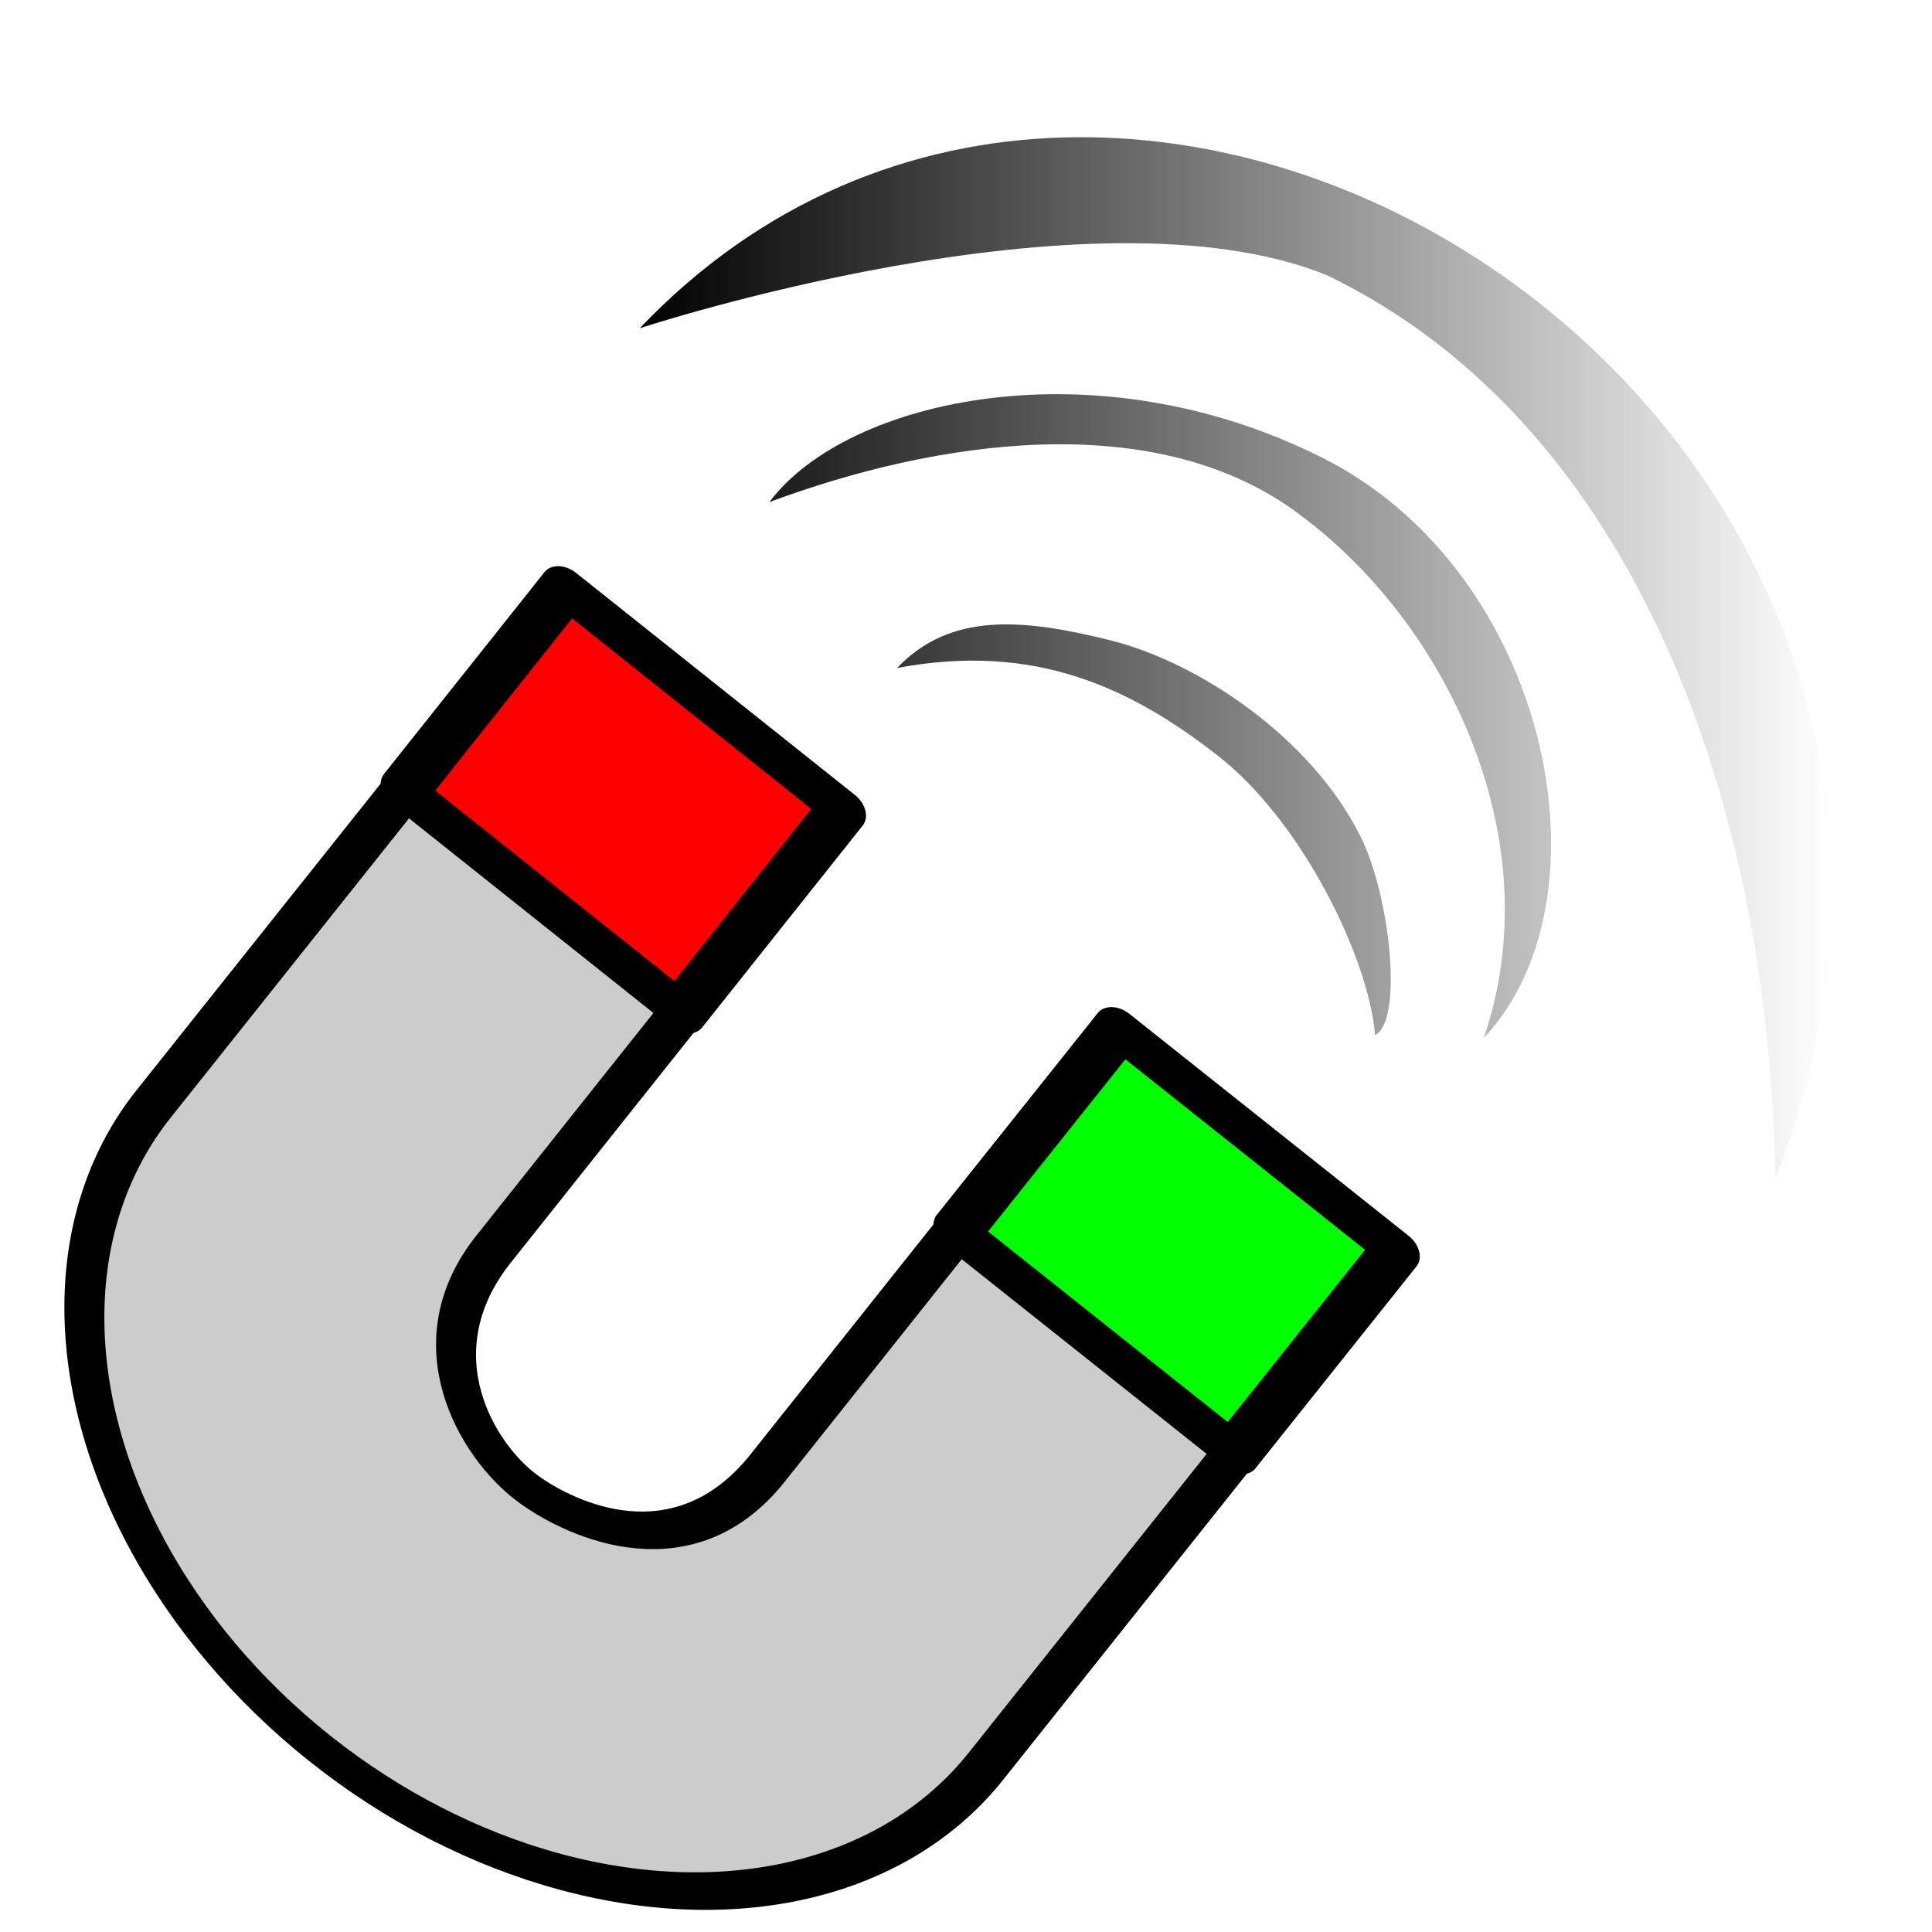
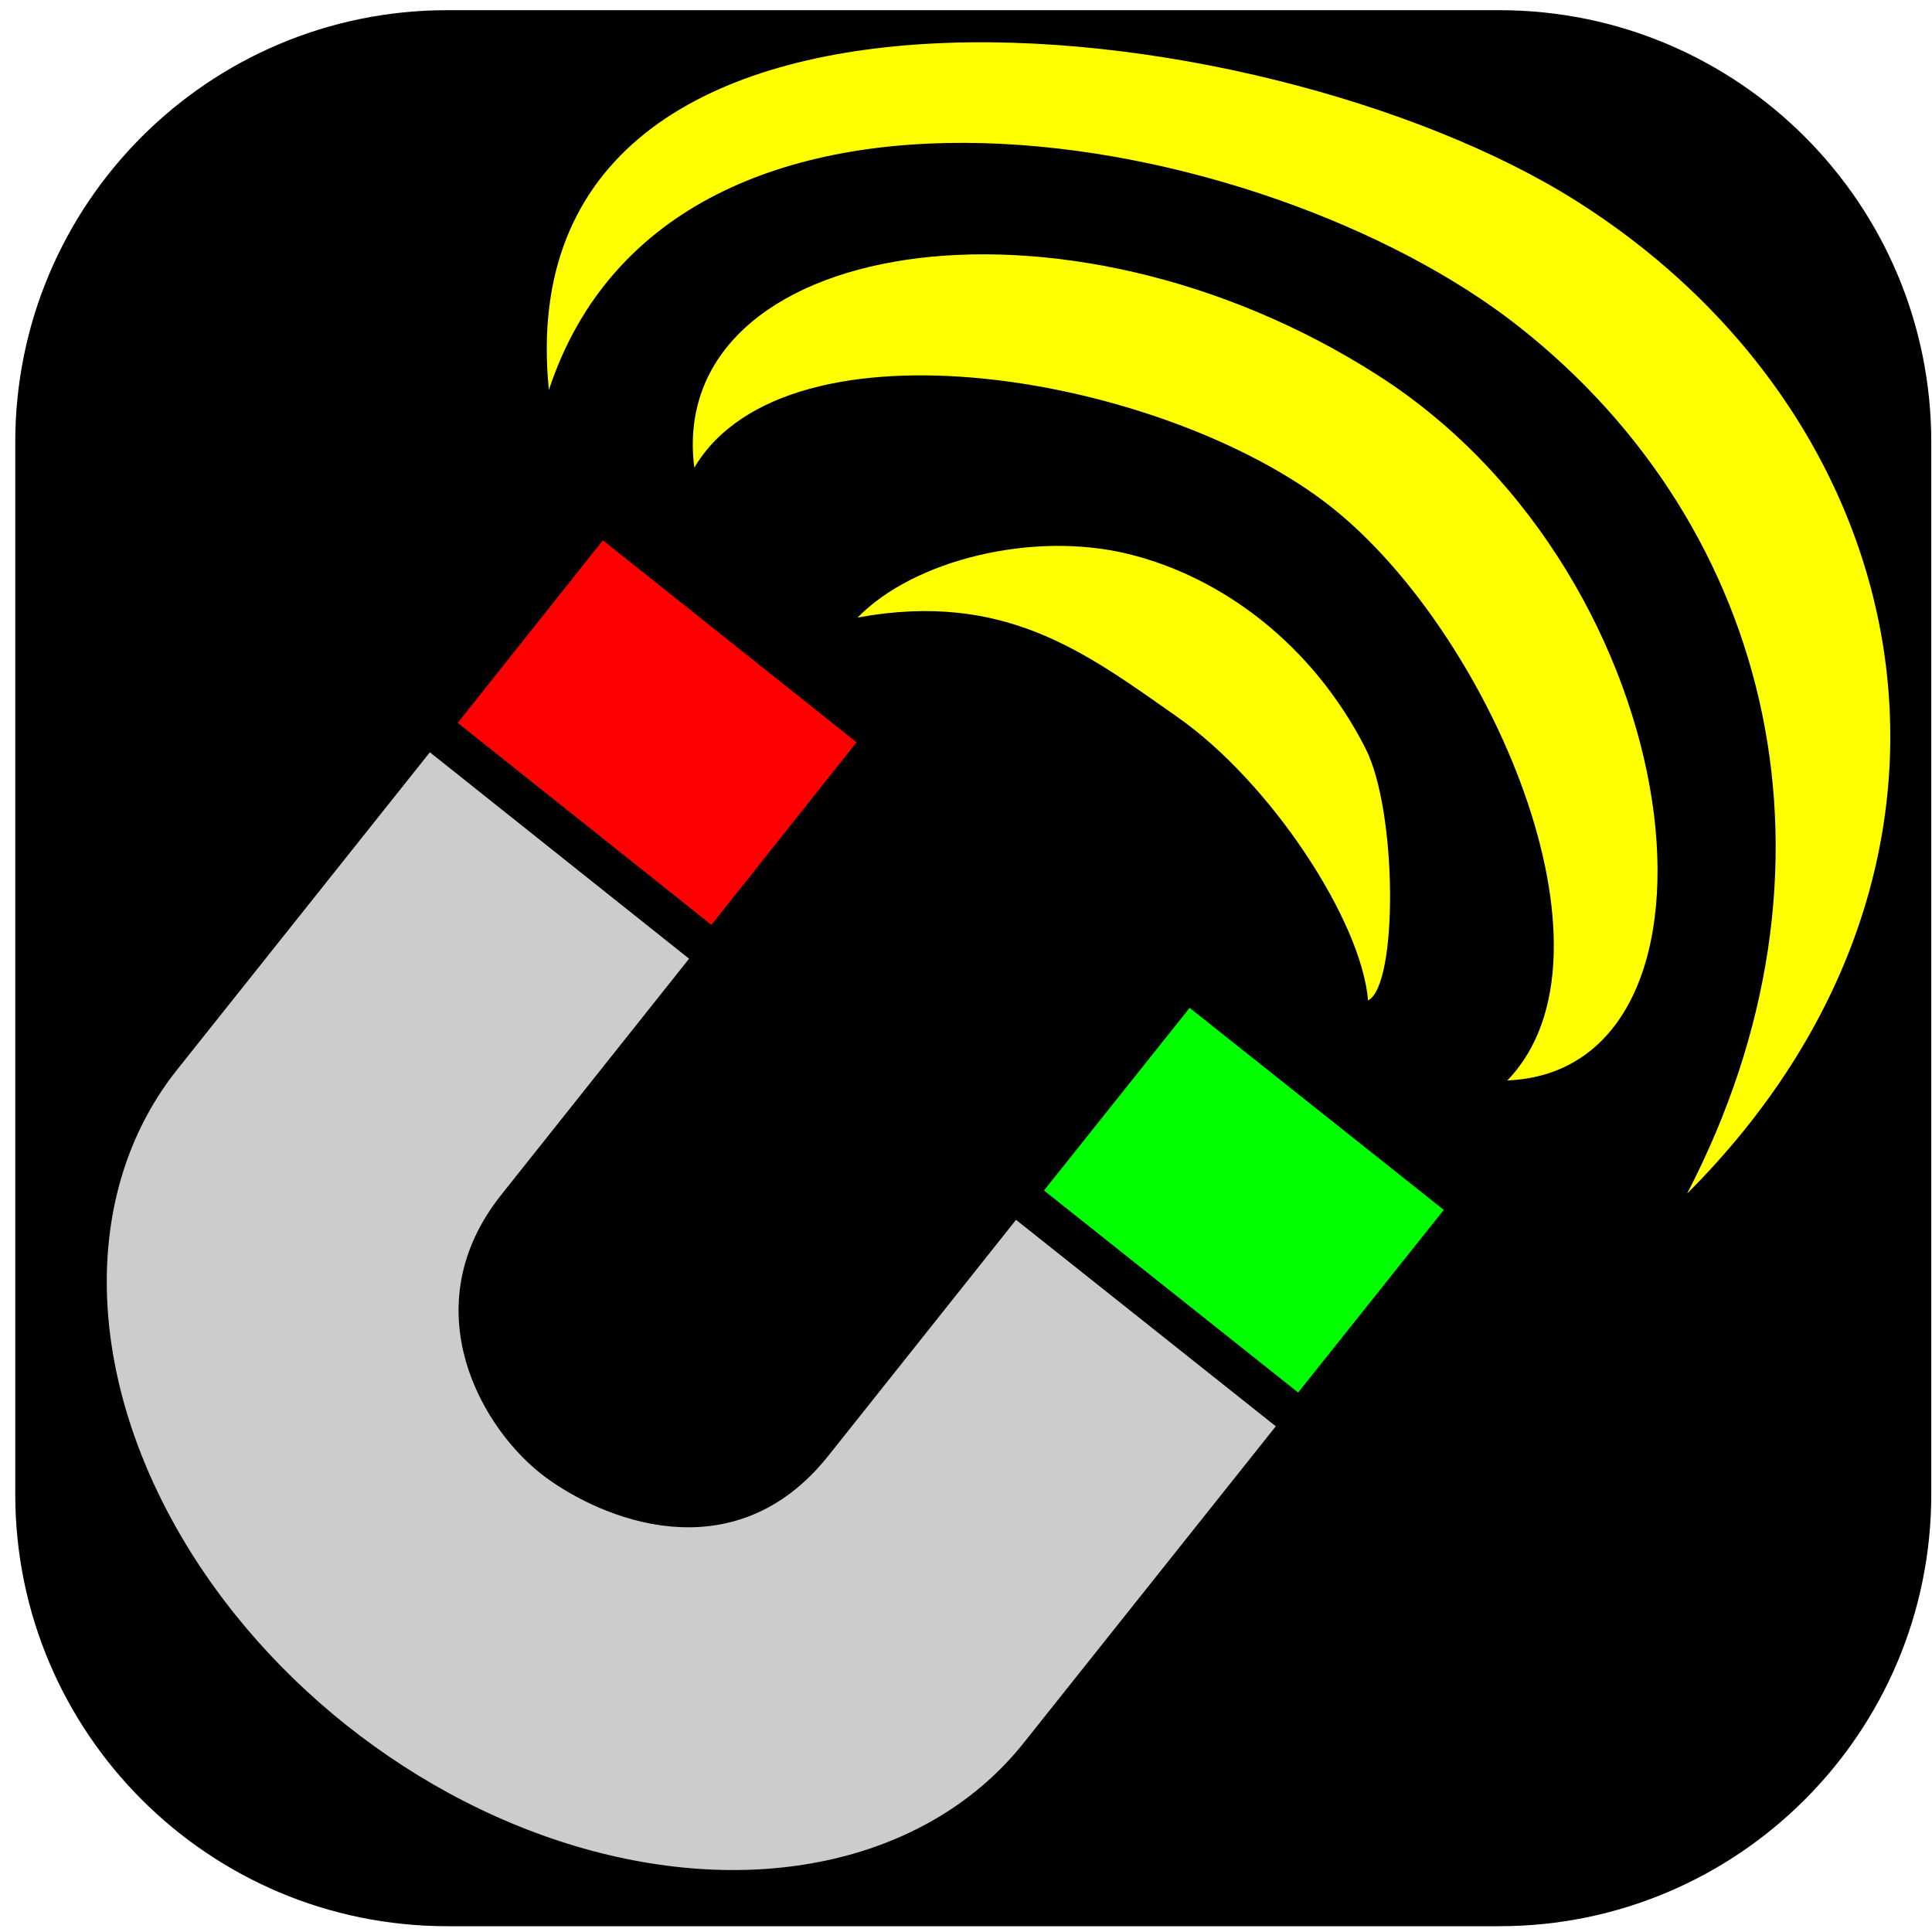
- <svg xmlns="http://www.w3.org/2000/svg" xmlns:xlink="http://www.w3.org/1999/xlink" id="svg8" version="1.1" viewBox="0 0 48 48" height="48" width="48">
+ <svg xmlns="http://www.w3.org/2000/svg" width="48" height="48" viewBox="0 0 48 48" version="1.1" id="svg8">
  <defs id="defs2">
-     <linearGradient id="linearGradient3783">
-       <stop id="stop3779" offset="0" style="stop-color:#000000;stop-opacity:1;" />
-       <stop id="stop3781" offset="1" style="stop-color:#000000;stop-opacity:0;" />
-     </linearGradient>
-     <filter height="1" y="-2.8548186e-22" width="1" x="-2.4980329e-22" id="filter3732" style="color-interpolation-filters:sRGB">
-       <feGaussianBlur id="feGaussianBlur3734" stdDeviation="3.0810424e-21" />
+     <filter style="color-interpolation-filters:sRGB" id="filter3732" x="-2.4980329e-22" width="1" y="-2.8548186e-22" height="1">
+       <feGaussianBlur stdDeviation="3.0810424e-21" id="feGaussianBlur3734" />
    </filter>
-     <filter height="1" y="-4.6238588e-22" width="1" x="-3.8075257e-22" id="filter3736" style="color-interpolation-filters:sRGB">
-       <feGaussianBlur id="feGaussianBlur3738" stdDeviation="3.0810424e-21" />
+     <filter style="color-interpolation-filters:sRGB" id="filter3736" x="-3.8075257e-22" width="1" y="-4.6238588e-22" height="1">
+       <feGaussianBlur stdDeviation="3.0810424e-21" id="feGaussianBlur3738" />
    </filter>
-     <filter height="1" y="-7.2456493e-22" width="1" x="-6.0276629e-22" id="filter3740" style="color-interpolation-filters:sRGB">
-       <feGaussianBlur id="feGaussianBlur3742" stdDeviation="3.0810424e-21" />
+     <filter style="color-interpolation-filters:sRGB" id="filter3740" x="-6.0276629e-22" width="1" y="-7.2456493e-22" height="1">
+       <feGaussianBlur stdDeviation="3.0810424e-21" id="feGaussianBlur3742" />
    </filter>
-     <linearGradient gradientUnits="userSpaceOnUse" y2="16.36" x2="45.495" y1="16.36" x1="15.894" id="linearGradient3785" xlink:href="#linearGradient3783" />
+     <filter id="filter1776" style="color-interpolation-filters:sRGB;">
+       <feColorMatrix id="feColorMatrix1774" values="8.922 -1.677 -1.677 0 1.928 -1.677 8.922 -1.677 0 1.928 -1.677 -1.677 8.922 0 1.928 0 0 0 1 0 " />
+     </filter>
  </defs>
  <g id="layer2">
-     <g style="display:inline;opacity:1;stroke-width:2.883;stroke-miterlimit:4;stroke-dasharray:none;paint-order:markers fill stroke" transform="matrix(0.2954672,0.2350086,-0.1772341,0.2225695,5.39397,-37.06015)" id="g984">
-       <path id="path870" style="opacity:0.999;fill:#cccccc;stroke:#000000;stroke-width:10.895;stroke-linejoin:round;stroke-miterlimit:4;stroke-dasharray:none;paint-order:markers fill stroke" d="m 389.801,551.25 v 132.283 c 1.8e-4,47.26 25.214,90.931 66.143,114.561 40.929,23.63 91.355,23.63 132.283,0 40.929,-23.63 66.142,-67.3 66.143,-114.561 V 551.25 l -88.719,0.06 0.038,100.054 c 0.017,44.159 -29.842,53.897 -43.489,54.599 -15.49,0.798 -43.739,-12.848 -43.755,-54.792 l -0.038,-99.982 z" transform="scale(0.2645833)" />
-       <rect transform="matrix(0.9999997,8.0616726e-4,6.057533e-4,0.9999998,0,0)" style="opacity:1;fill:#ff0000;stroke:#000000;stroke-width:3.325;stroke-linecap:square;stroke-linejoin:round;stroke-miterlimit:4;stroke-dasharray:none;paint-order:markers fill stroke" id="rect964" width="23.445" height="22.528" x="103.045" y="123.163" />
-       <rect transform="matrix(0.9999999,-4.2042126e-4,-5.0808442e-4,0.9999999,0,0)" y="123.368" x="149.739" height="22.556" width="23.47" id="rect964-4" style="opacity:1;fill:#00ff00;stroke:#000000;stroke-width:3.325;stroke-linejoin:round;stroke-miterlimit:4;stroke-dasharray:none;paint-order:markers fill stroke" />
+     <rect ry="10.733" y="0.253" x="0.379" height="47.603" width="47.603" id="rect901" style="fill:#000000;fill-opacity:1;stroke-width:0;stroke-linecap:square;stroke-linejoin:round;paint-order:markers fill stroke" />
+     <g id="g984" transform="matrix(0.3133481,0.2492307,-0.1879598,0.2360389,5.623583,-42.17449)" style="display:inline;opacity:1;stroke-width:2.883;stroke-miterlimit:4;stroke-dasharray:none;paint-order:markers fill stroke">
+       <path transform="scale(0.2645833)" d="m 389.801,551.25 v 132.283 c 1.8e-4,47.26 25.214,90.931 66.143,114.561 40.929,23.63 91.355,23.63 132.283,0 40.929,-23.63 66.142,-67.3 66.143,-114.561 V 551.25 l -88.719,0.06 0.038,100.054 c 0.017,44.159 -29.842,53.897 -43.489,54.599 -15.49,0.798 -43.739,-12.848 -43.755,-54.792 l -0.038,-99.982 z" style="opacity:0.999;fill:#cccccc;stroke:#000000;stroke-width:10.895;stroke-linejoin:round;stroke-miterlimit:4;stroke-dasharray:none;paint-order:markers fill stroke" id="path870" />
+       <rect y="123.163" x="103.045" height="22.528" width="23.445" id="rect964" style="opacity:1;fill:#ff0000;stroke:#000000;stroke-width:3.325;stroke-linecap:square;stroke-linejoin:round;stroke-miterlimit:4;stroke-dasharray:none;paint-order:markers fill stroke" transform="matrix(0.9999997,8.0616726e-4,6.057533e-4,0.9999998,0,0)" />
+       <rect style="opacity:1;fill:#00ff00;stroke:#000000;stroke-width:3.325;stroke-linejoin:round;stroke-miterlimit:4;stroke-dasharray:none;paint-order:markers fill stroke" id="rect964-4" width="23.47" height="22.556" x="149.739" y="123.368" transform="matrix(0.9999999,-4.2042126e-4,-5.0808442e-4,0.9999999,0,0)" />
    </g>
-     <g style="fill-opacity:1;fill:url(#linearGradient3785)" id="g3777">
-       <path id="path3644" style="opacity:1;fill:url(#linearGradient3785);fill-opacity:1;stroke:none;stroke-width:0;stroke-linecap:square;stroke-linejoin:round;stroke-miterlimit:4;stroke-dasharray:none;paint-order:markers fill stroke;filter:url(#filter3732)" d="M 32.956,6.833 C 40.661,10.539 43.989,20.089 44.104,29.31 51.43,10.273 28.013,-4.572 15.894,8.155 c 0,0 11.213,-3.685 17.062,-1.322 z" />
-       <path id="path3646" style="opacity:1;fill:url(#linearGradient3785);fill-opacity:1;stroke:none;stroke-width:1.3;stroke-linecap:square;stroke-linejoin:round;stroke-miterlimit:4;stroke-dasharray:none;paint-order:markers fill stroke;filter:url(#filter3736)" d="m 32.128,12.666 c 3.785,2.7 6.428,8.164 4.738,13.119 3.262,-3.456 1.645,-11.553 -3.989,-14.4 -5.634,-2.848 -11.826,-1.495 -13.762,1.089 4.151,-1.545 9.482,-2.327 13.014,0.192 z" />
-       <path id="path3648" style="opacity:1;fill:url(#linearGradient3785);fill-opacity:1;stroke:none;stroke-width:1.3;stroke-linecap:square;stroke-linejoin:round;stroke-miterlimit:4;stroke-dasharray:none;paint-order:markers fill stroke;filter:url(#filter3740)" d="m 22.286,16.596 c 3.431,-0.643 5.81,0.49 7.984,2.189 2.088,1.632 3.74,5.034 3.894,6.933 0.697,-0.349 0.386,-3.433 -0.361,-4.934 -1.225,-2.461 -4.016,-4.326 -6.214,-4.875 -2.198,-0.549 -3.981,-0.698 -5.303,0.688 z" />
+     <g transform="matrix(1.067634,0,0,1.042788,-2.485406,-1.963893)" id="g3777" style="opacity:1;mix-blend-mode:normal;fill:#fffe00;fill-opacity:1;fill-rule:nonzero;filter:url(#filter1776)">
+       <path d="M 37.678,9.669 C 43.62,14.469 45.517,22.573 41.588,30.322 49.183,22.541 47.126,11.915 38.997,6.663 31.688,1.941 14.001,-0.079 15.101,11.173 17.961,2.301 31.736,4.87 37.678,9.669 Z" style="opacity:1;fill:#fffe00;fill-opacity:1;fill-rule:nonzero;stroke:none;stroke-width:0;stroke-linecap:square;stroke-linejoin:round;stroke-miterlimit:4;stroke-dasharray:none;paint-order:markers fill stroke;filter:url(#filter3732)" id="path3644" />
+       <path d="m 33.296,13.954 c 3.66,2.948 6.967,10.648 4.109,13.671 5.598,-0.235 4.382,-11.946 -3.001,-16.793 -7.382,-4.847 -16.589,-3.244 -15.919,2.193 2.174,-3.753 10.924,-2.203 14.811,0.928 z" style="opacity:1;fill:#fffe00;fill-opacity:1;fill-rule:nonzero;stroke:none;stroke-width:1.3;stroke-linecap:square;stroke-linejoin:round;stroke-miterlimit:4;stroke-dasharray:none;paint-order:markers fill stroke;filter:url(#filter3736)" id="path3646" />
+       <path d="m 22.286,16.596 c 3.431,-0.643 5.317,0.845 7.445,2.373 2.168,1.556 4.279,4.85 4.433,6.749 0.697,-0.349 0.687,-4.505 -0.061,-6.007 -1.225,-2.461 -3.328,-4.082 -5.526,-4.631 -2.198,-0.549 -4.969,0.13 -6.292,1.516 z" style="opacity:1;fill:#fffe00;fill-opacity:1;fill-rule:nonzero;stroke:none;stroke-width:1.3;stroke-linecap:square;stroke-linejoin:round;stroke-miterlimit:4;stroke-dasharray:none;paint-order:markers fill stroke;filter:url(#filter3740)" id="path3648" />
    </g>
  </g>
</svg>
